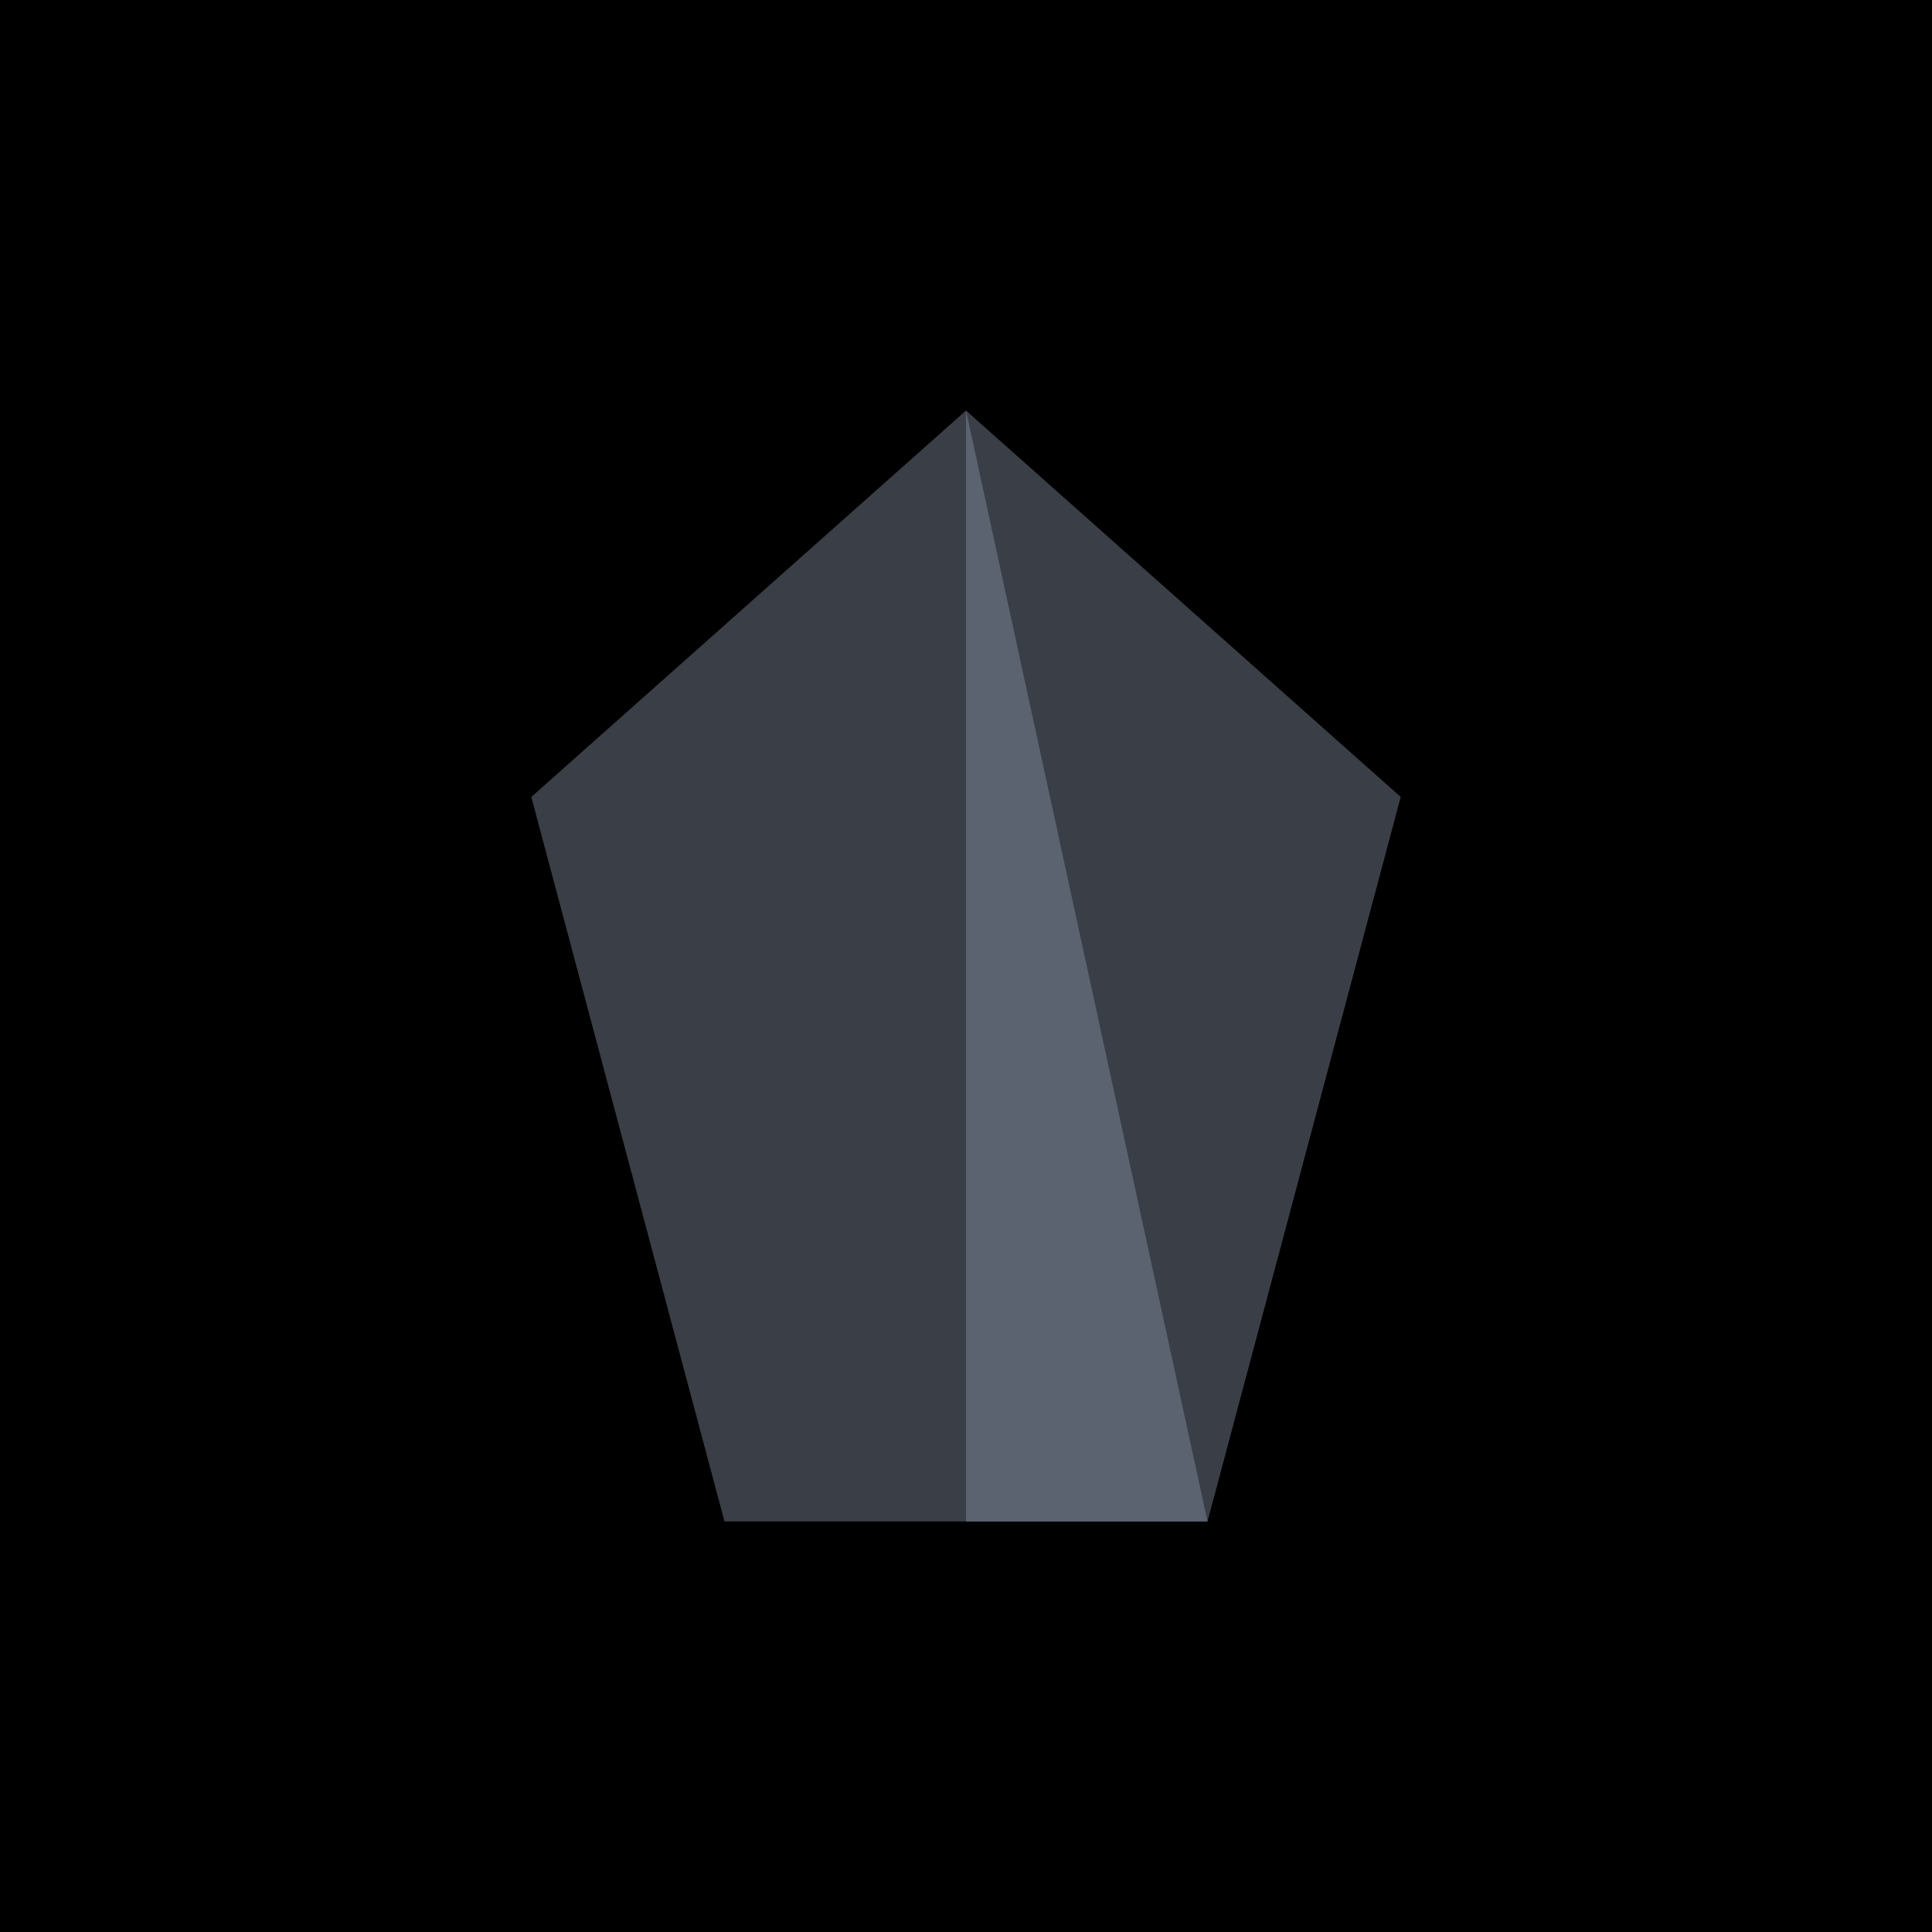
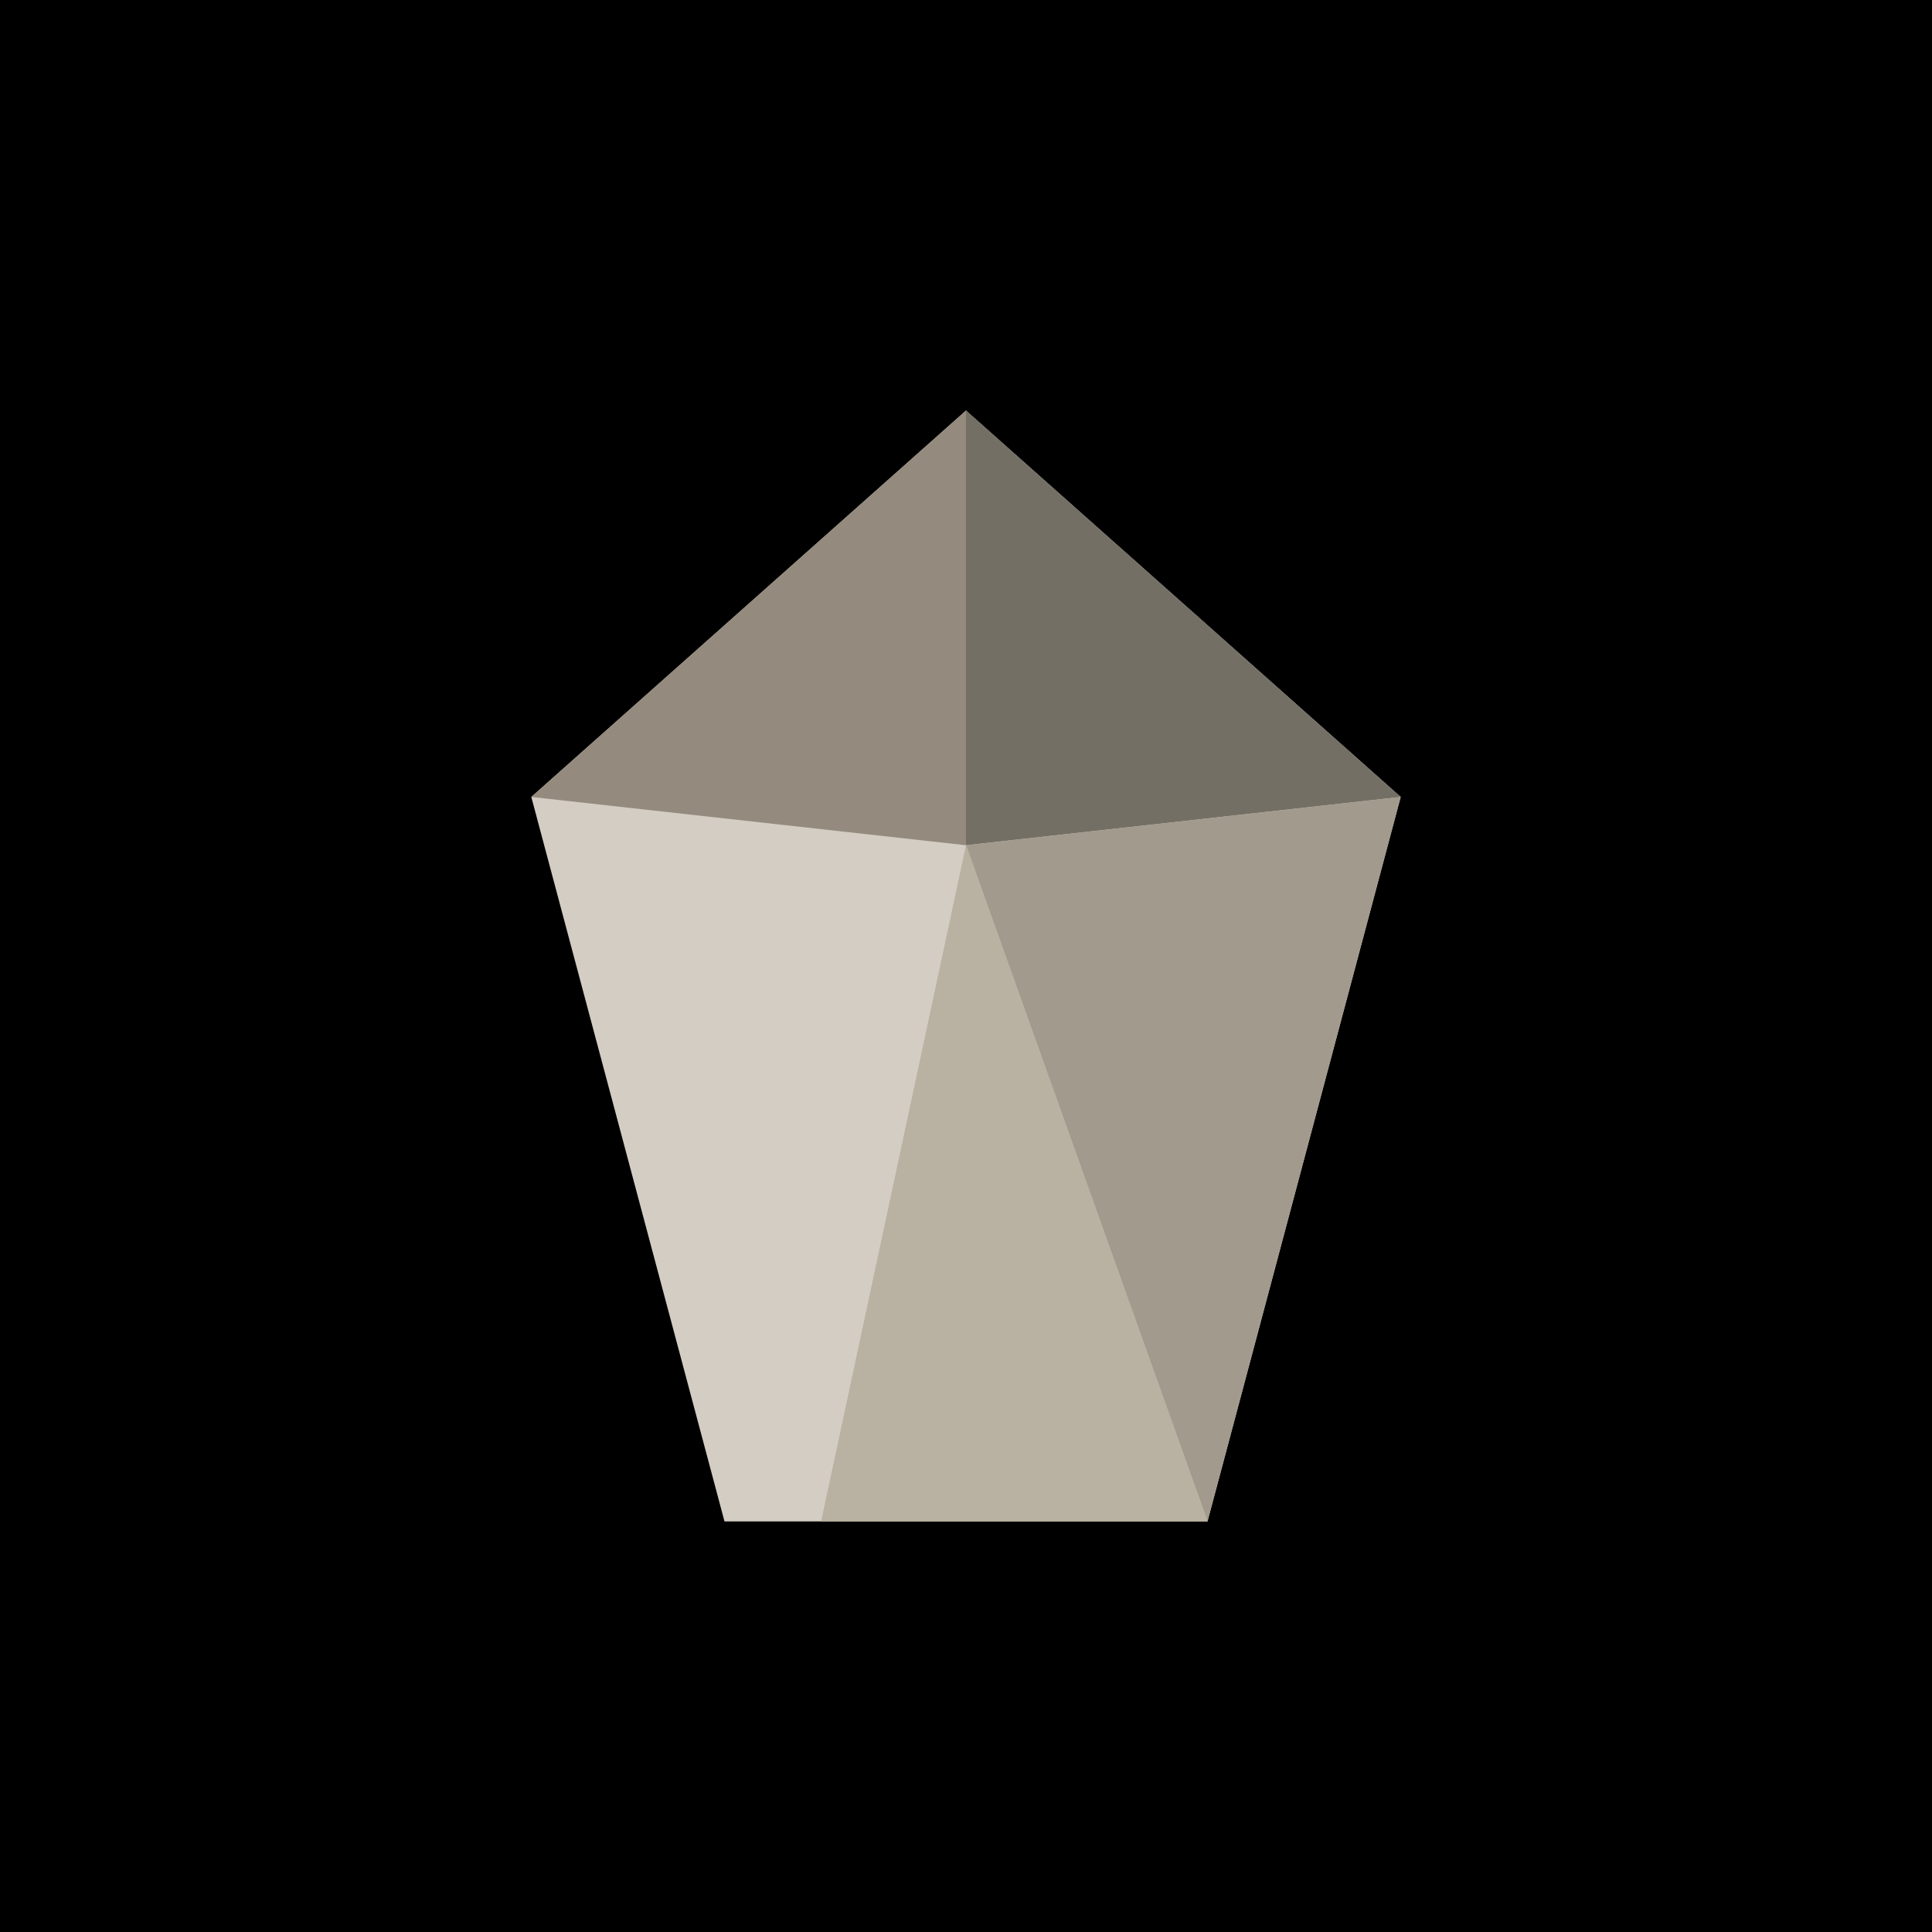
<svg xmlns="http://www.w3.org/2000/svg" viewBox="0 0 512 512">
  <rect width="512" height="512" fill="#000" />
-   <path d="M256 108.8 371.2 211.2 320 403.2H192L140.8 211.2Z" fill="#3a3f47" />
-   <path d="M256 108.8 320 403.2H256Z" fill="#5b6370" />
+   <g transform="matrix(.8 0 0 .8 51.2 51.2)">
+     <path d="M256 72 400 200 336 440H176L112 200Z" fill="#d3cdc3" />
+     <path d="M256 72 112 200 256 216Z" fill="#948b7e" />
+     <path d="M256 72 400 200 256 216Z" fill="#746f65" />
+     <path d="M256 216 400 200 336 440Z" fill="#a29a8d" />
+     <path d="M256 216 336 440H208Z" fill="#b9b1a1" />
+   </g>
</svg>
